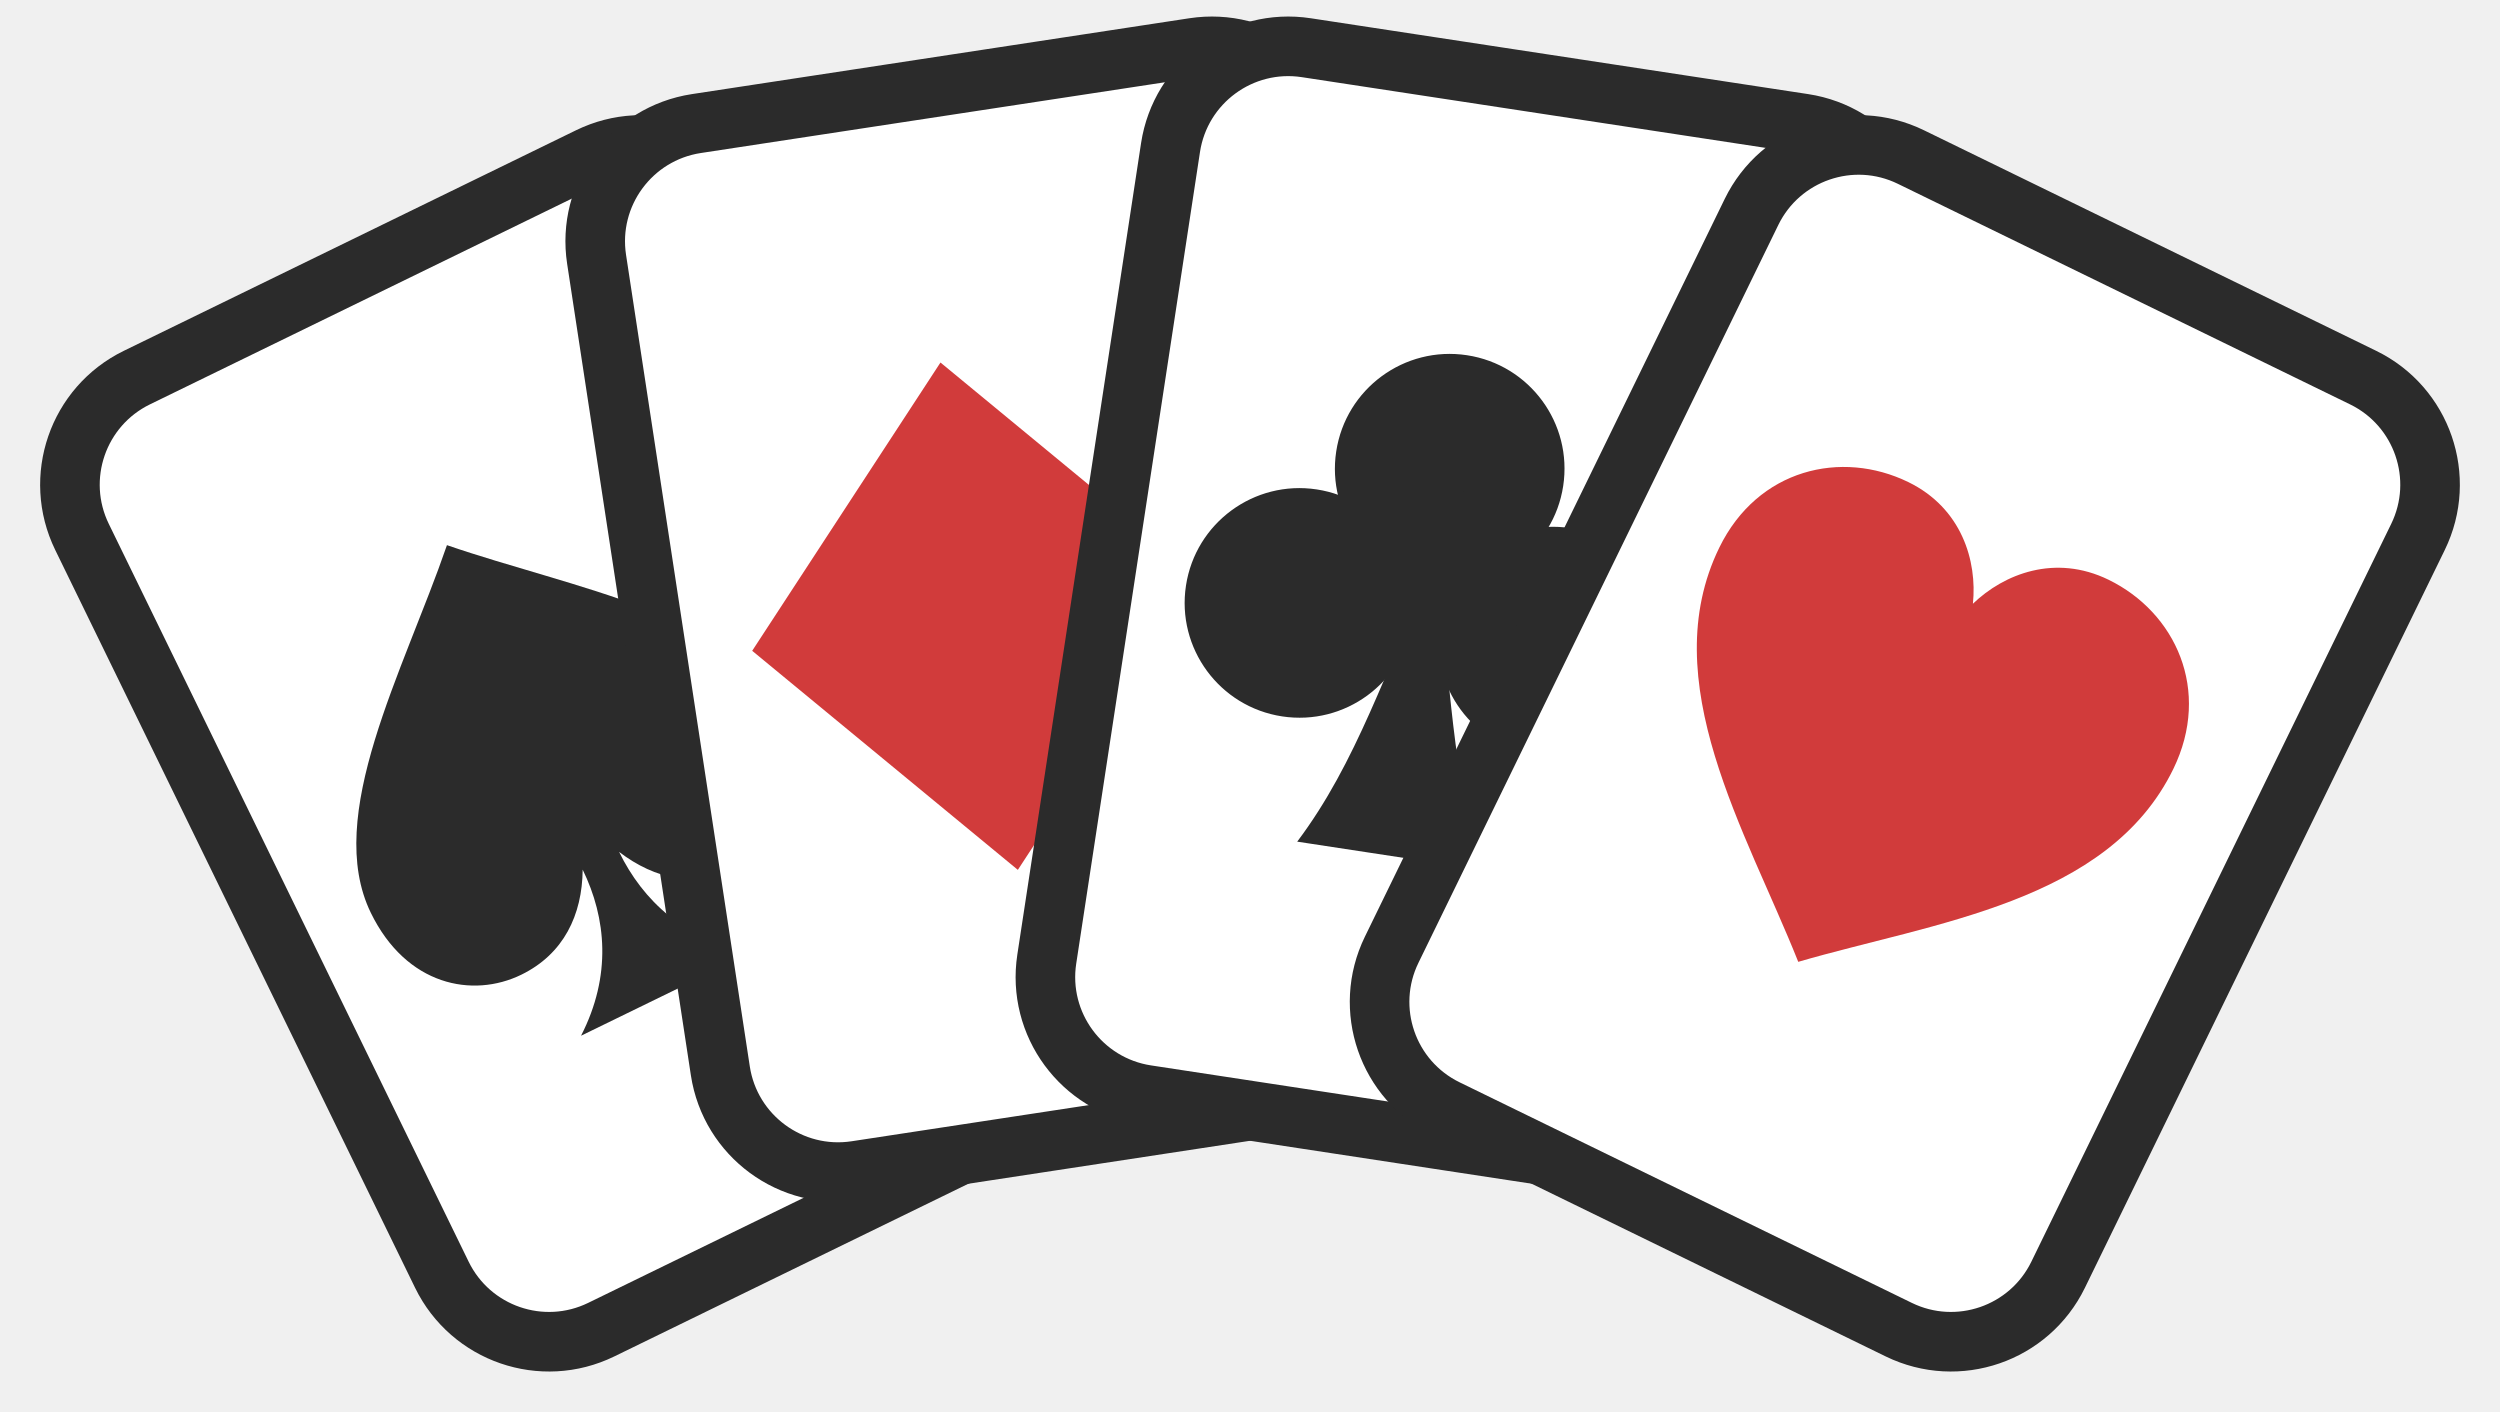
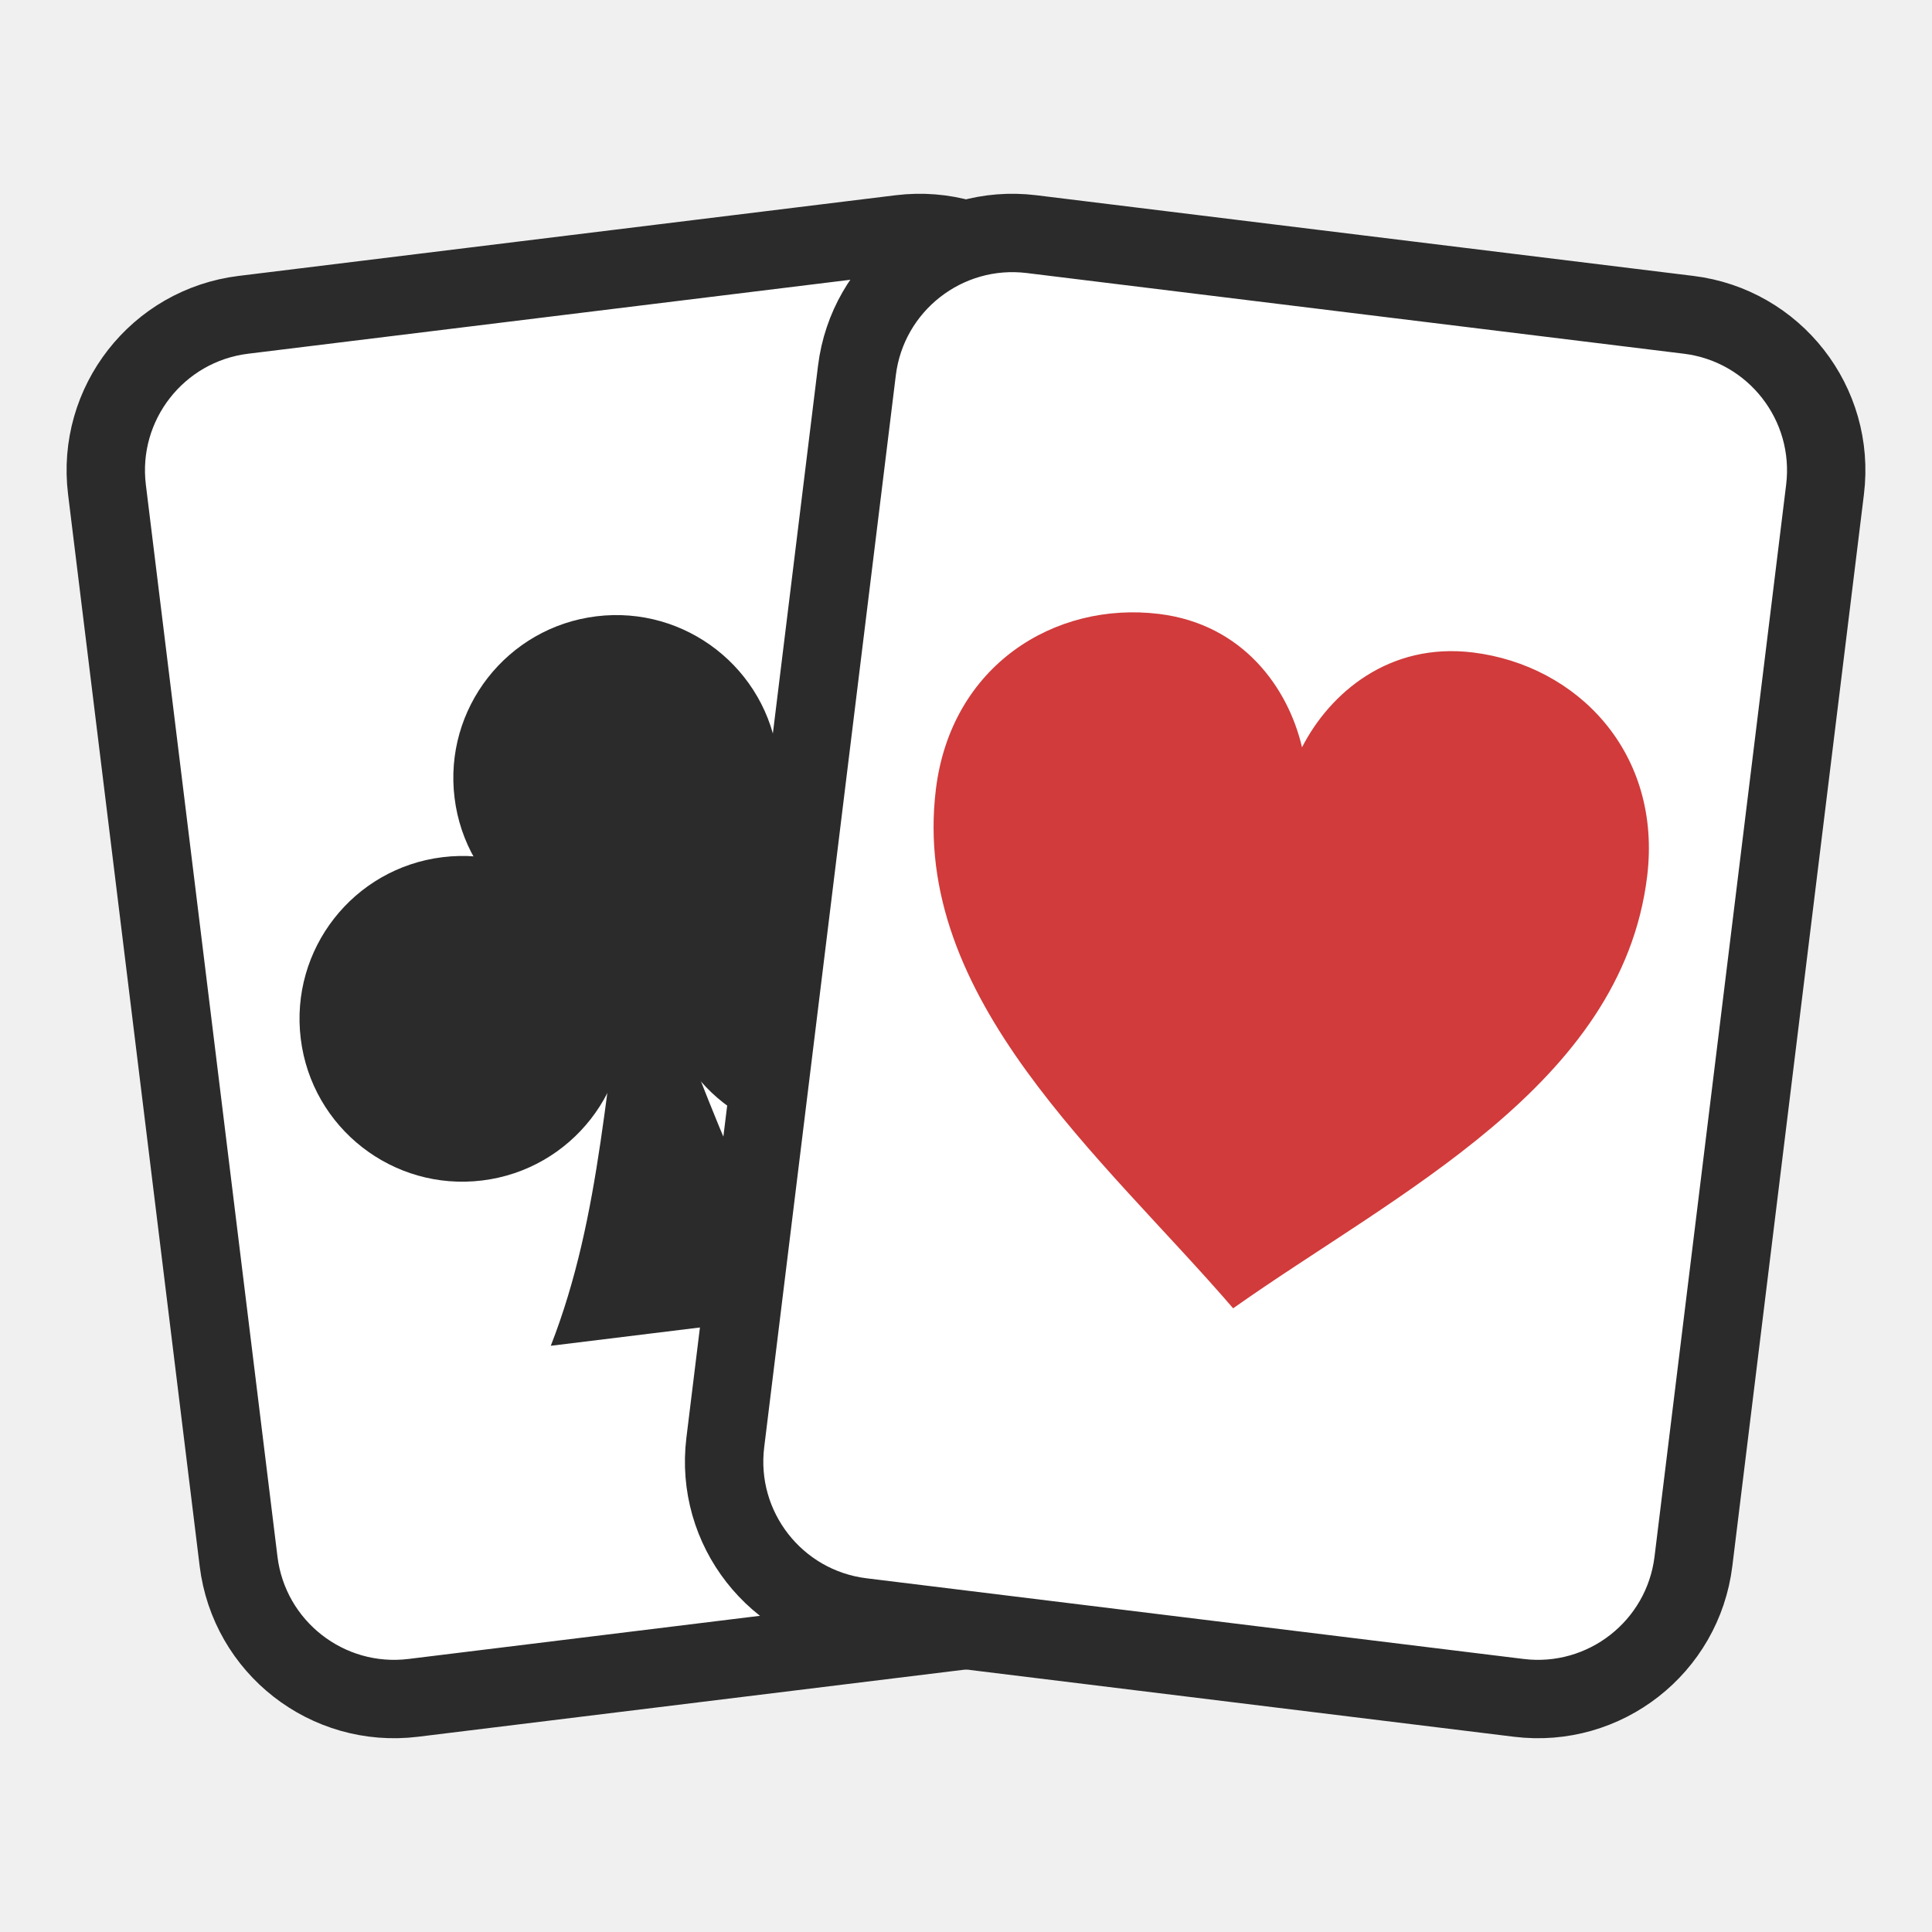
- <svg xmlns="http://www.w3.org/2000/svg" viewBox="-44.95 -56.14 188.81 106.62" role="img" aria-label="Cross Kings">
+ <svg xmlns="http://www.w3.org/2000/svg" viewBox="-37.71 -55.46 110.92 110.92" role="img" aria-label="Cross Kings">
  <defs>
    <path id="ck-spade" d="M50 14 C64 28 84 42 84 58 C84 70 76 76 68 76 C61 76 56 72 53 66 C53 74 56 82 64 88 L36 88 C44 82 47 74 47 66 C44 72 39 76 32 76 C24 76 16 70 16 58 C16 42 36 28 50 14 Z" />
    <path id="ck-heart" d="M50 86 C34.6 72 12.6 58 12.6 36 C12.6 23 22.5 15 33.5 15 C42.3 15 47.8 21 50 27 C52.2 21 57.7 15 66.5 15 C77.5 15 87.4 23 87.4 36 C87.4 58 65.4 72 50 86 Z" />
    <path id="ck-diamond" d="M50 12 L84 50 L50 88 L16 50 Z" />
    <g id="ck-club">
      <circle cx="50" cy="30" r="17" />
      <circle cx="31" cy="53" r="17" />
      <circle cx="69" cy="53" r="17" />
      <path d="M50 30 L31 53 L69 53 Z" />
      <path d="M50 44 C55 61 57 75 64 88 L36 88 C43 75 45 61 50 44 Z" />
    </g>
  </defs>
  <g stroke="#2b2b2b" stroke-width="4.5" stroke-linejoin="round">
-     <g transform="translate(0 0) rotate(-26)">
+     <g transform="translate(0 0) rotate(-7)">
      <rect x="-28" y="-40" width="56" height="80" rx="9" fill="#fff" />
-       <g transform="translate(-29 -25.5) scale(0.51)" fill="#2b2b2b" stroke="none">
-         <use href="#ck-spade" />
-       </g>
-     </g>
-     <g transform="translate(32.46 -10.13) rotate(-8.67)">
-       <rect x="-28" y="-40" width="56" height="80" rx="9" fill="#fff" />
-       <g transform="translate(-29 -25.5) scale(0.51)" fill="#d13b3b" stroke="none">
-         <use href="#ck-diamond" />
-       </g>
-     </g>
-     <g transform="translate(66.46 -10.13) rotate(8.67)">
-       <rect x="-28" y="-40" width="56" height="80" rx="9" fill="#fff" />
-       <g transform="translate(-29 -25.5) scale(0.51)" fill="#2b2b2b" stroke="none">
+       <g transform="translate(-28.5 -27.5) scale(0.55)" fill="#2b2b2b" stroke="none">
        <use href="#ck-club" />
      </g>
    </g>
-     <g transform="translate(98.91 0) rotate(26)">
+     <g transform="translate(35.5 0) rotate(7)">
      <rect x="-28" y="-40" width="56" height="80" rx="9" fill="#fff" />
-       <g transform="translate(-25.5 -25.5) scale(0.51)" fill="#d13b3b" stroke="none">
+       <g transform="translate(-27.5 -27.5) scale(0.55)" fill="#d13b3b" stroke="none">
        <use href="#ck-heart" />
      </g>
    </g>
  </g>
</svg>
